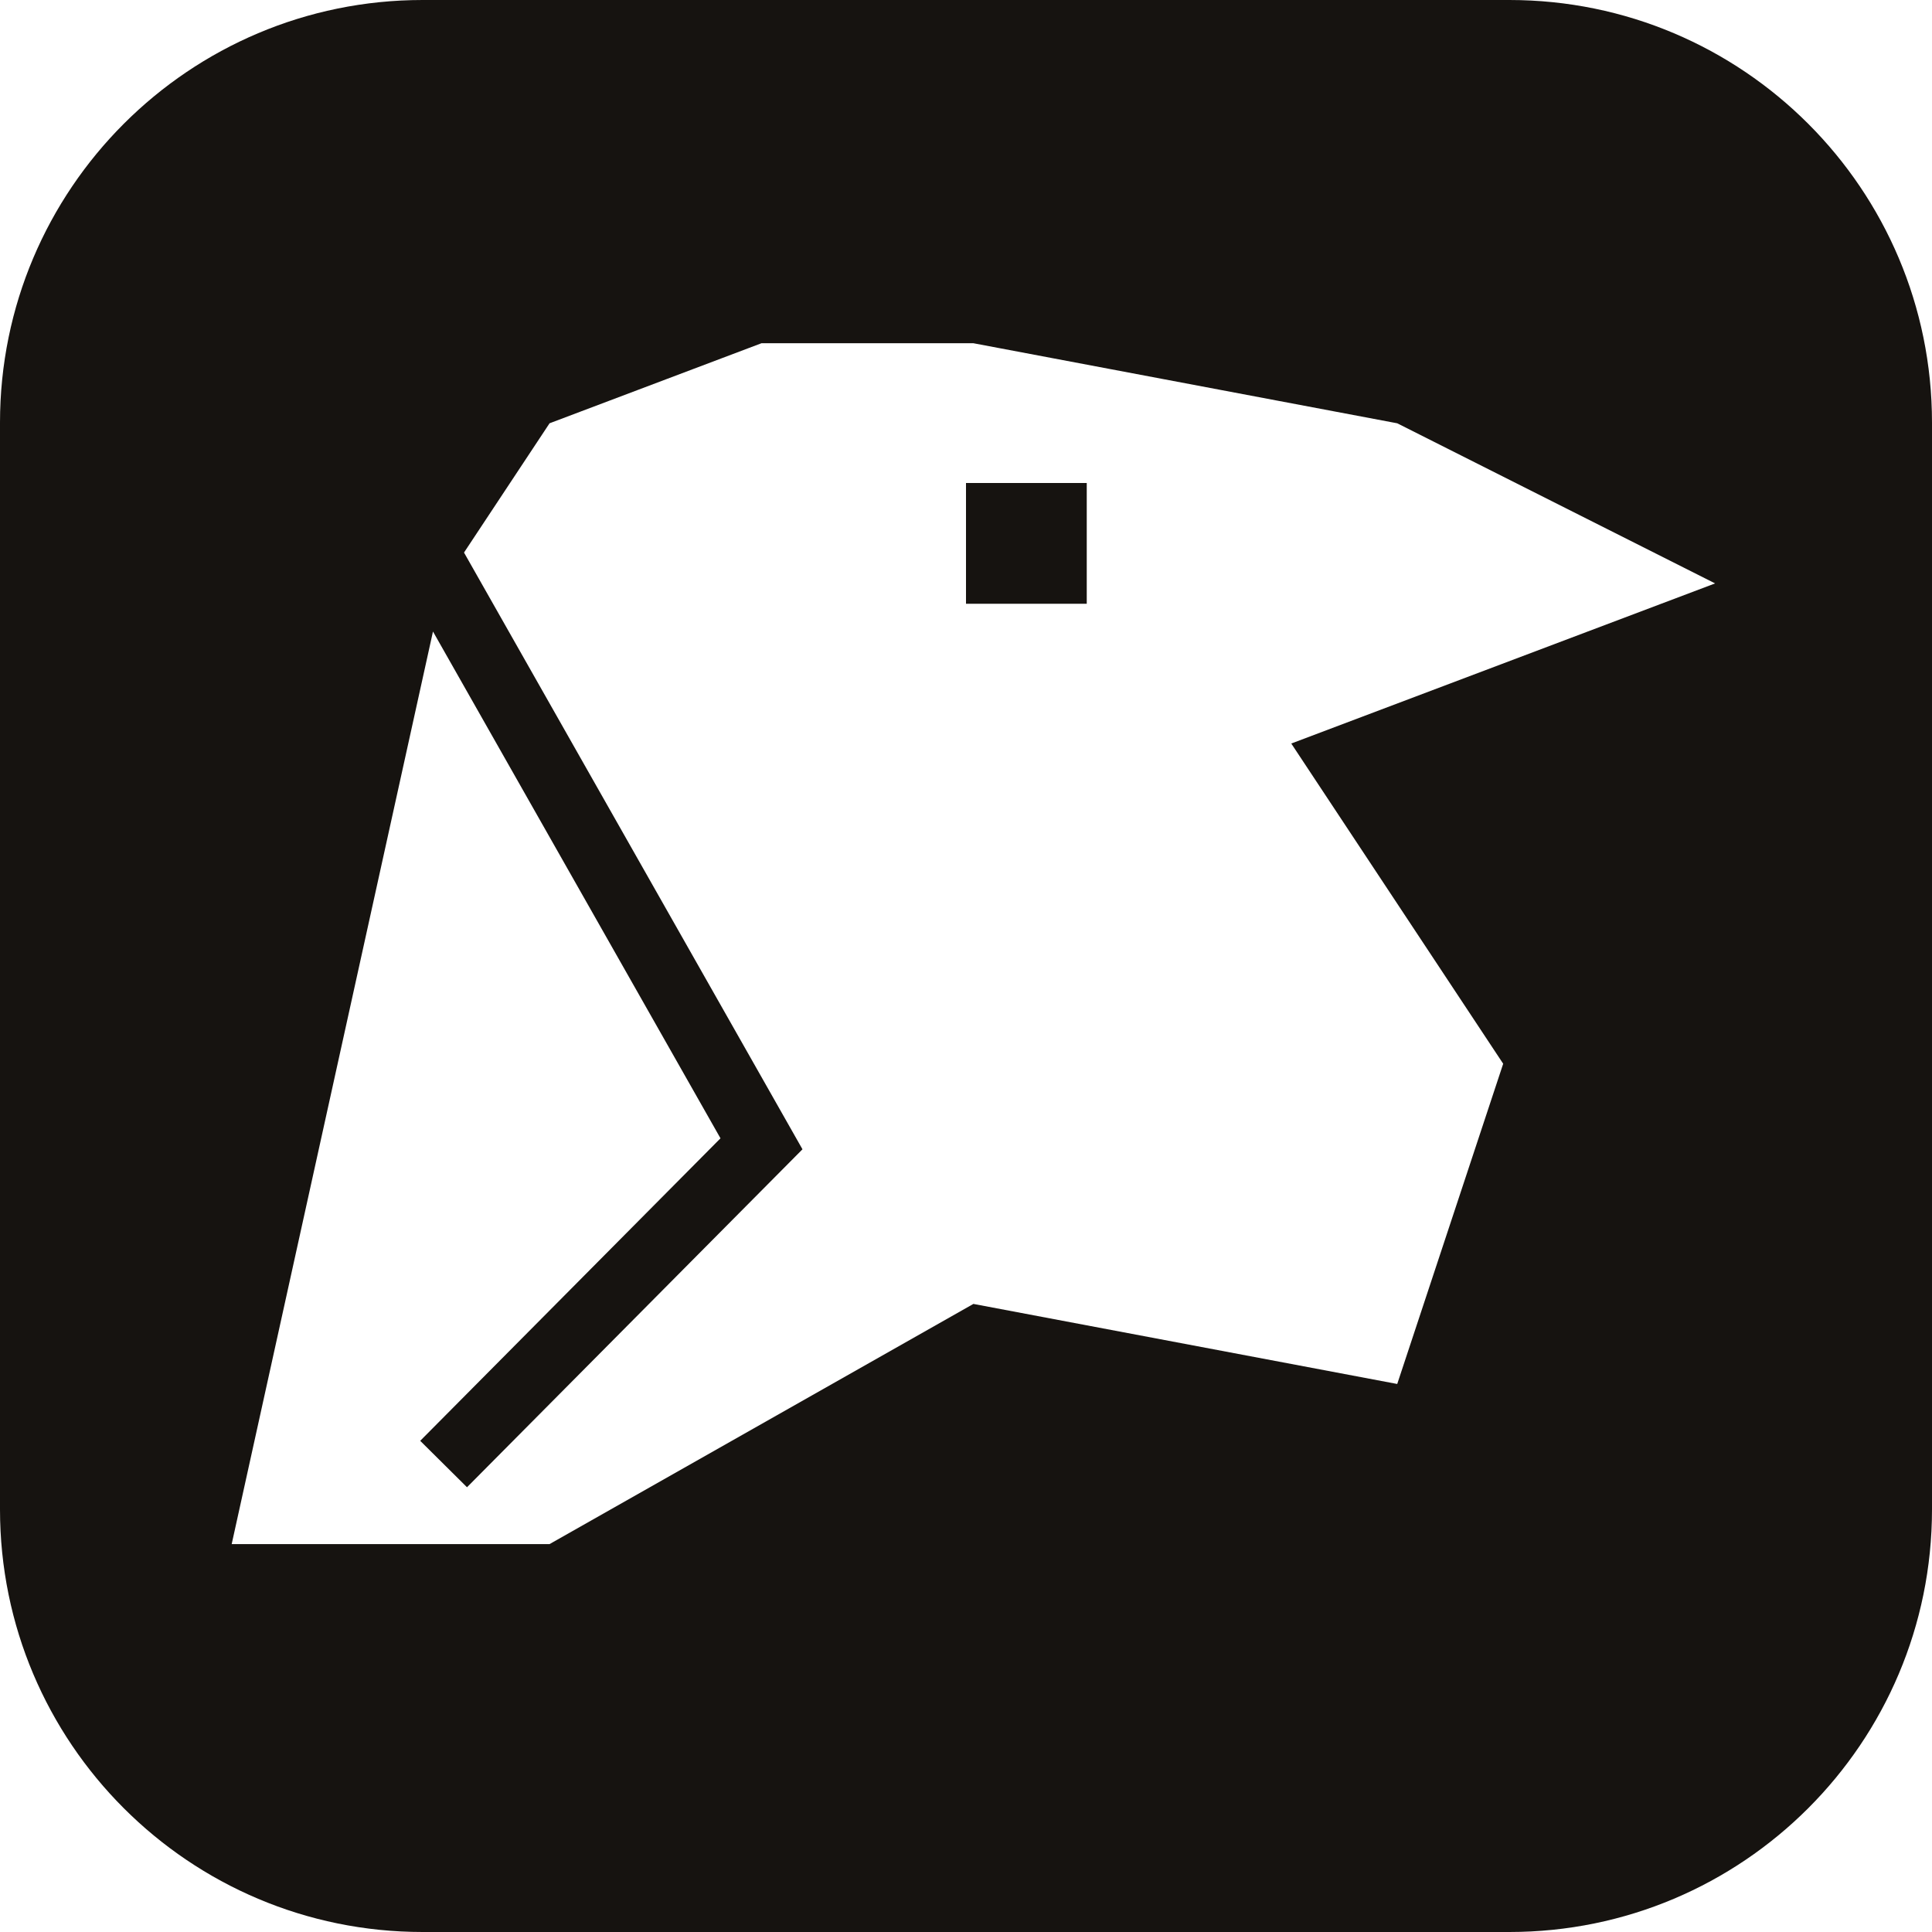
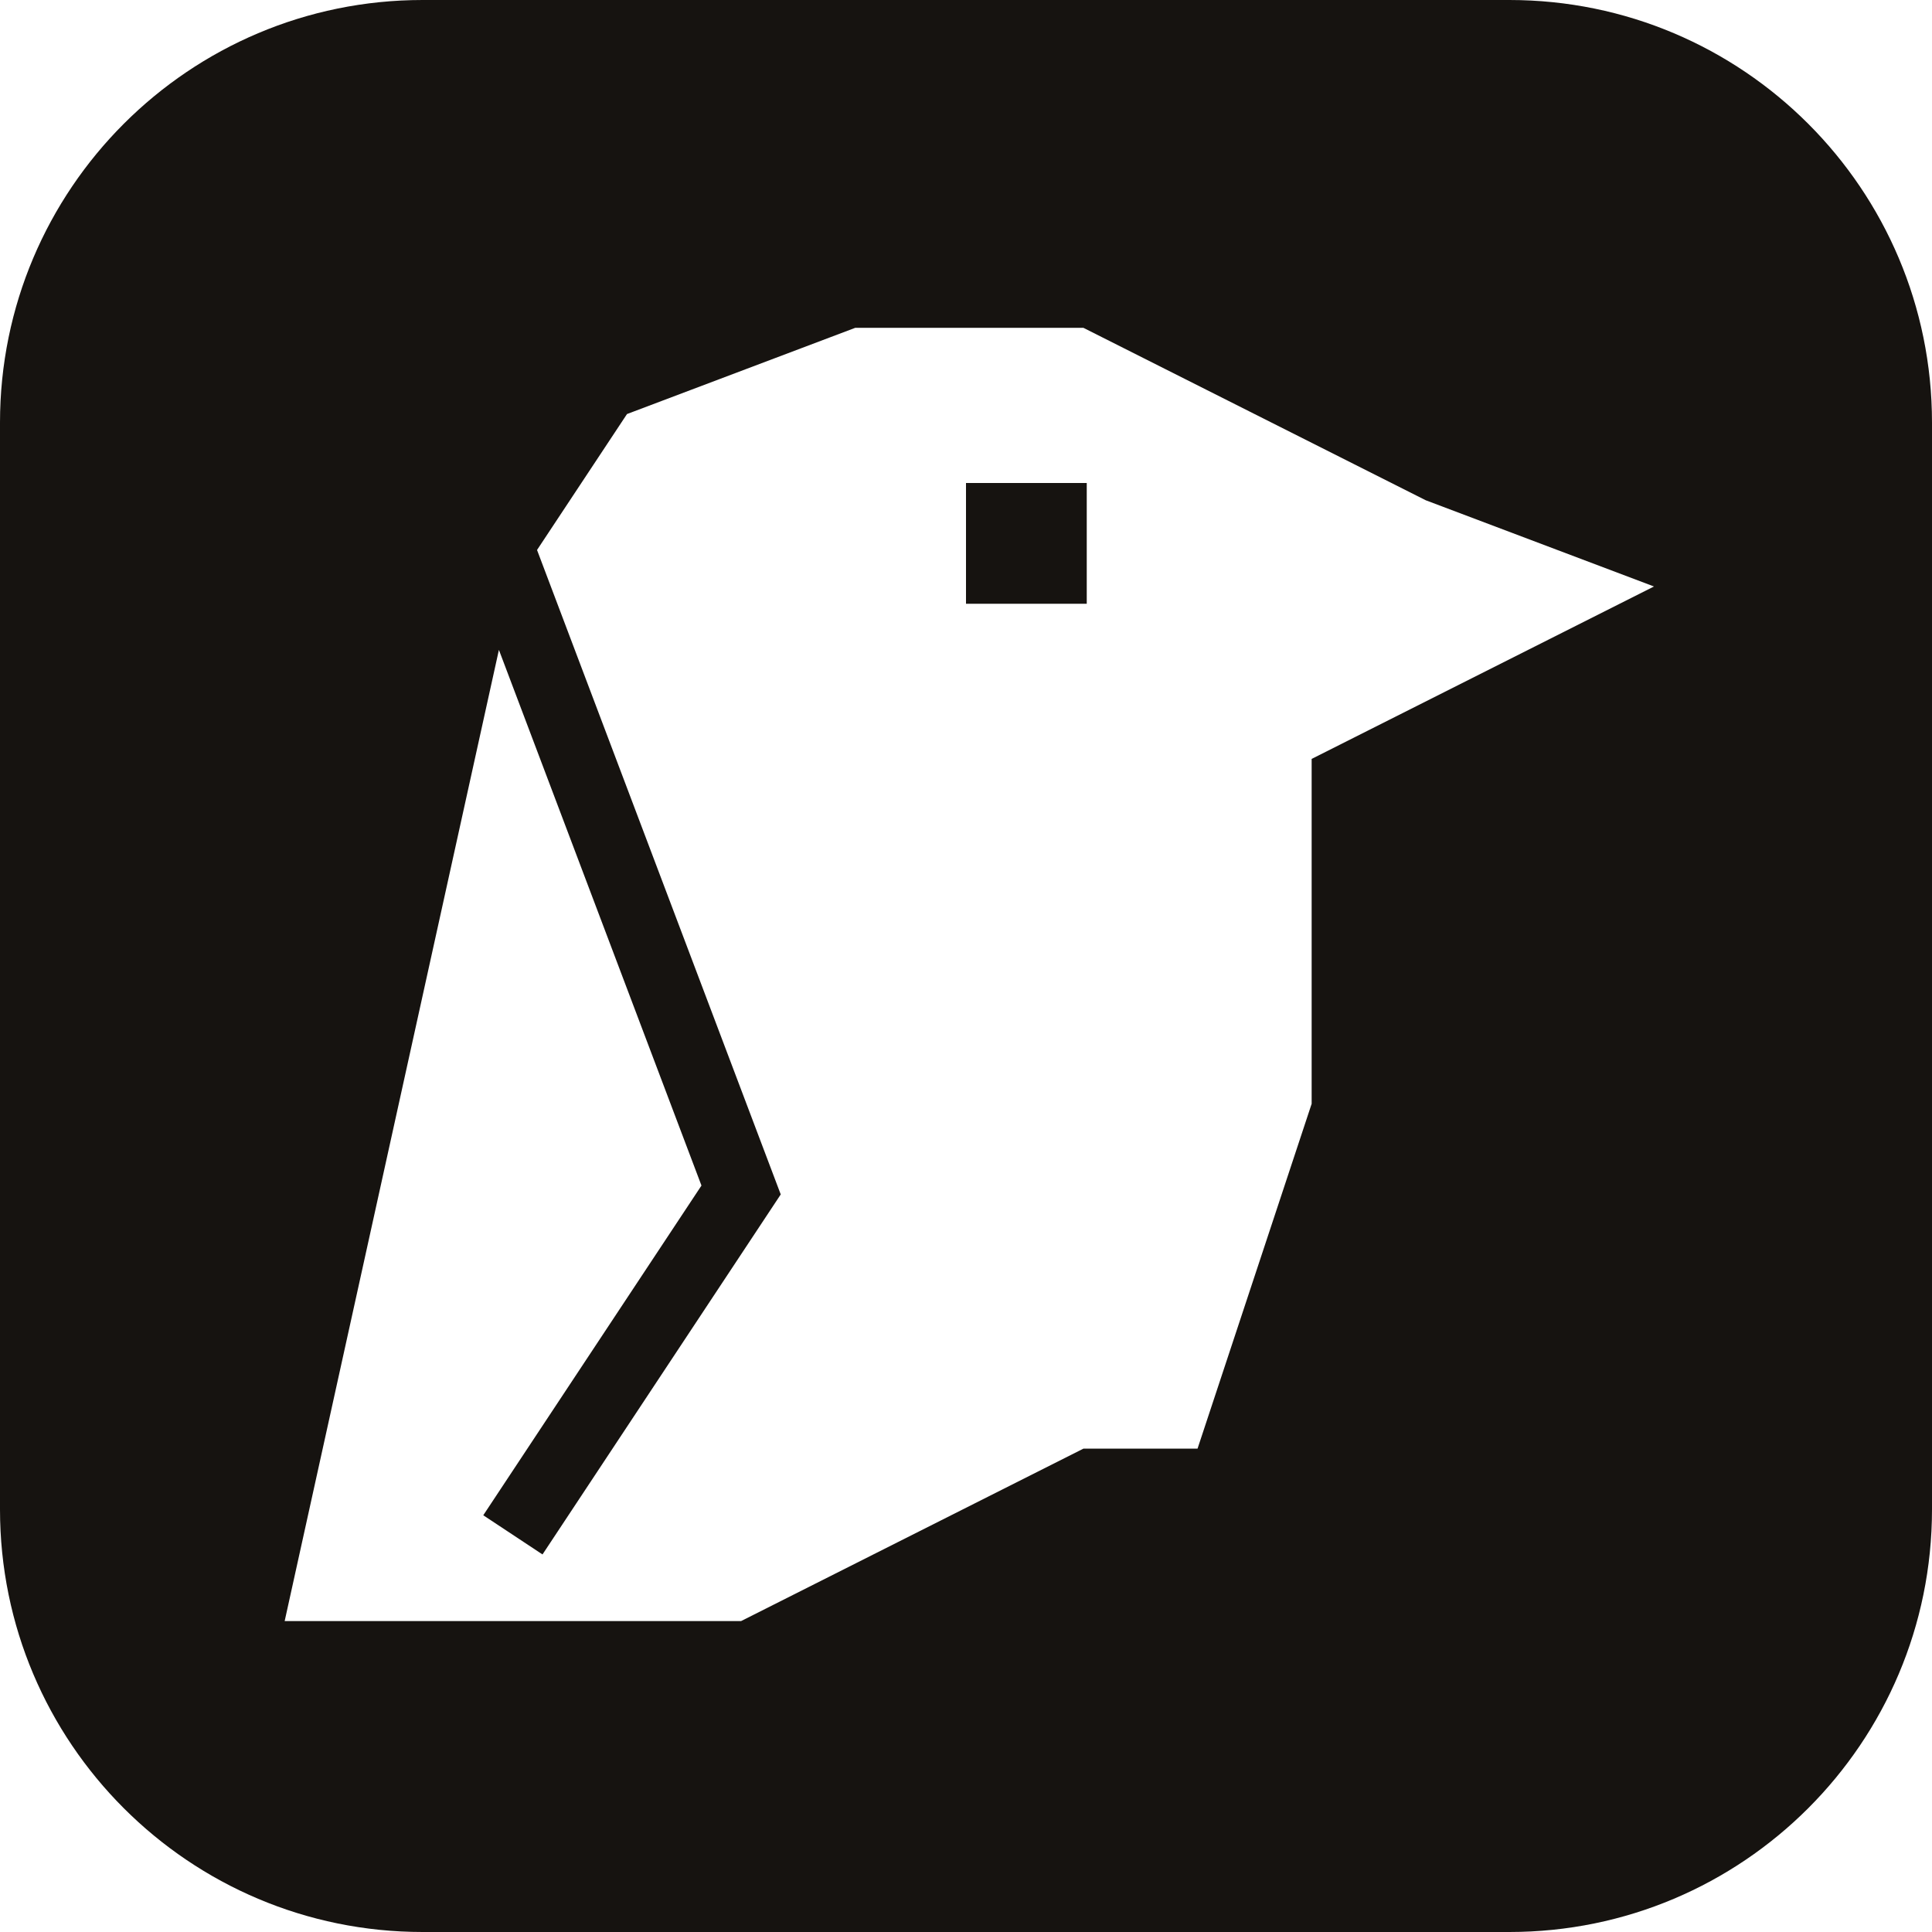
<svg xmlns="http://www.w3.org/2000/svg" width="512" height="512" viewBox="0 0 64 64">
  <g>
-     <path fill="#161310" fill-rule="evenodd" d="M14,0 H50 A14,14 0 0 1 64,14 V50 A14,14 0 0 1 50,64 H14 A14,14 0 0 1 0,50 V14 A14,14 0 0 1 14,0 Z M56.815,19.326 L46.285,14.022 L32.245,11.37 L25.225,11.37 L18.205,14.022 L15.371,18.304 L26.583,38.072 L15.47,49.267 L13.92,47.729 L23.867,37.708 L14.343,20.92 L7.675,51.15 L18.205,51.15 L32.245,43.194 L46.285,45.846 L49.795,35.238 L42.775,24.63 Z M32,16 h4 v4 h-4 Z" />
+     <path fill="#161310" fill-rule="evenodd" d="M14,0 H50 A14,14 0 0 1 64,14 V50 A14,14 0 0 1 50,64 H14 A14,14 0 0 1 0,50 V14 A14,14 0 0 1 14,0 Z M54.79,19.428 L47.23,16.572 L35.89,10.86 L28.33,10.86 L20.77,13.716 L17.79,18.219 L25.863,39.567 L17.971,51.493 L16.009,50.195 L23.237,39.273 L16.527,21.528 L9.43,53.7 L24.55,53.7 L35.89,47.988 L39.67,47.988 L43.45,36.564 L43.45,25.14 Z M32,16 h4 v4 h-4 Z" />
  </g>
</svg>
